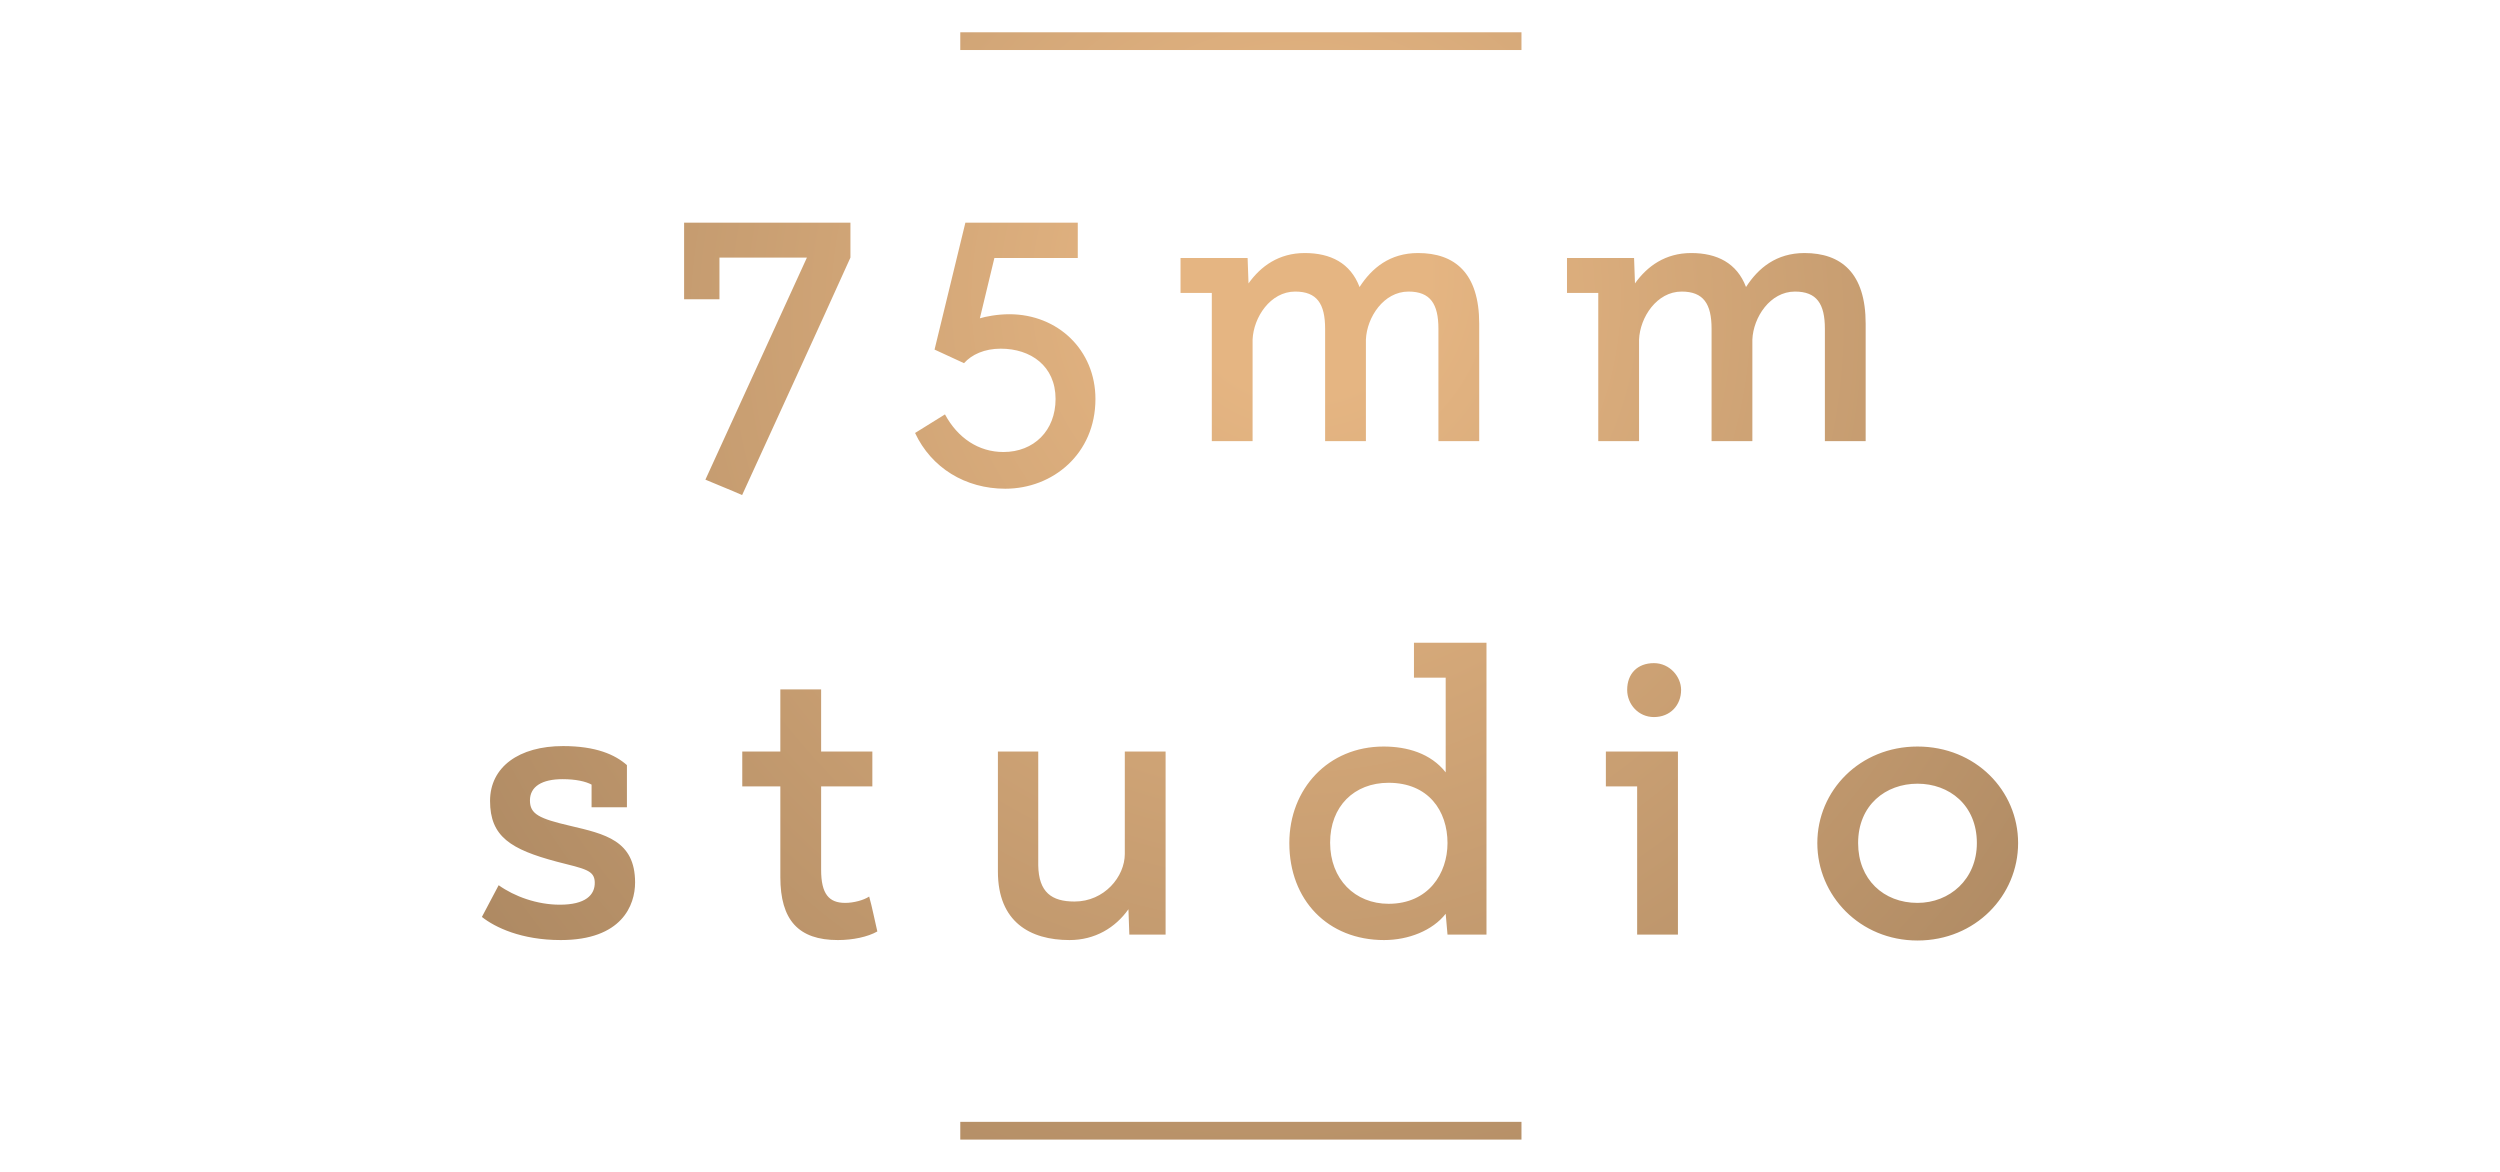
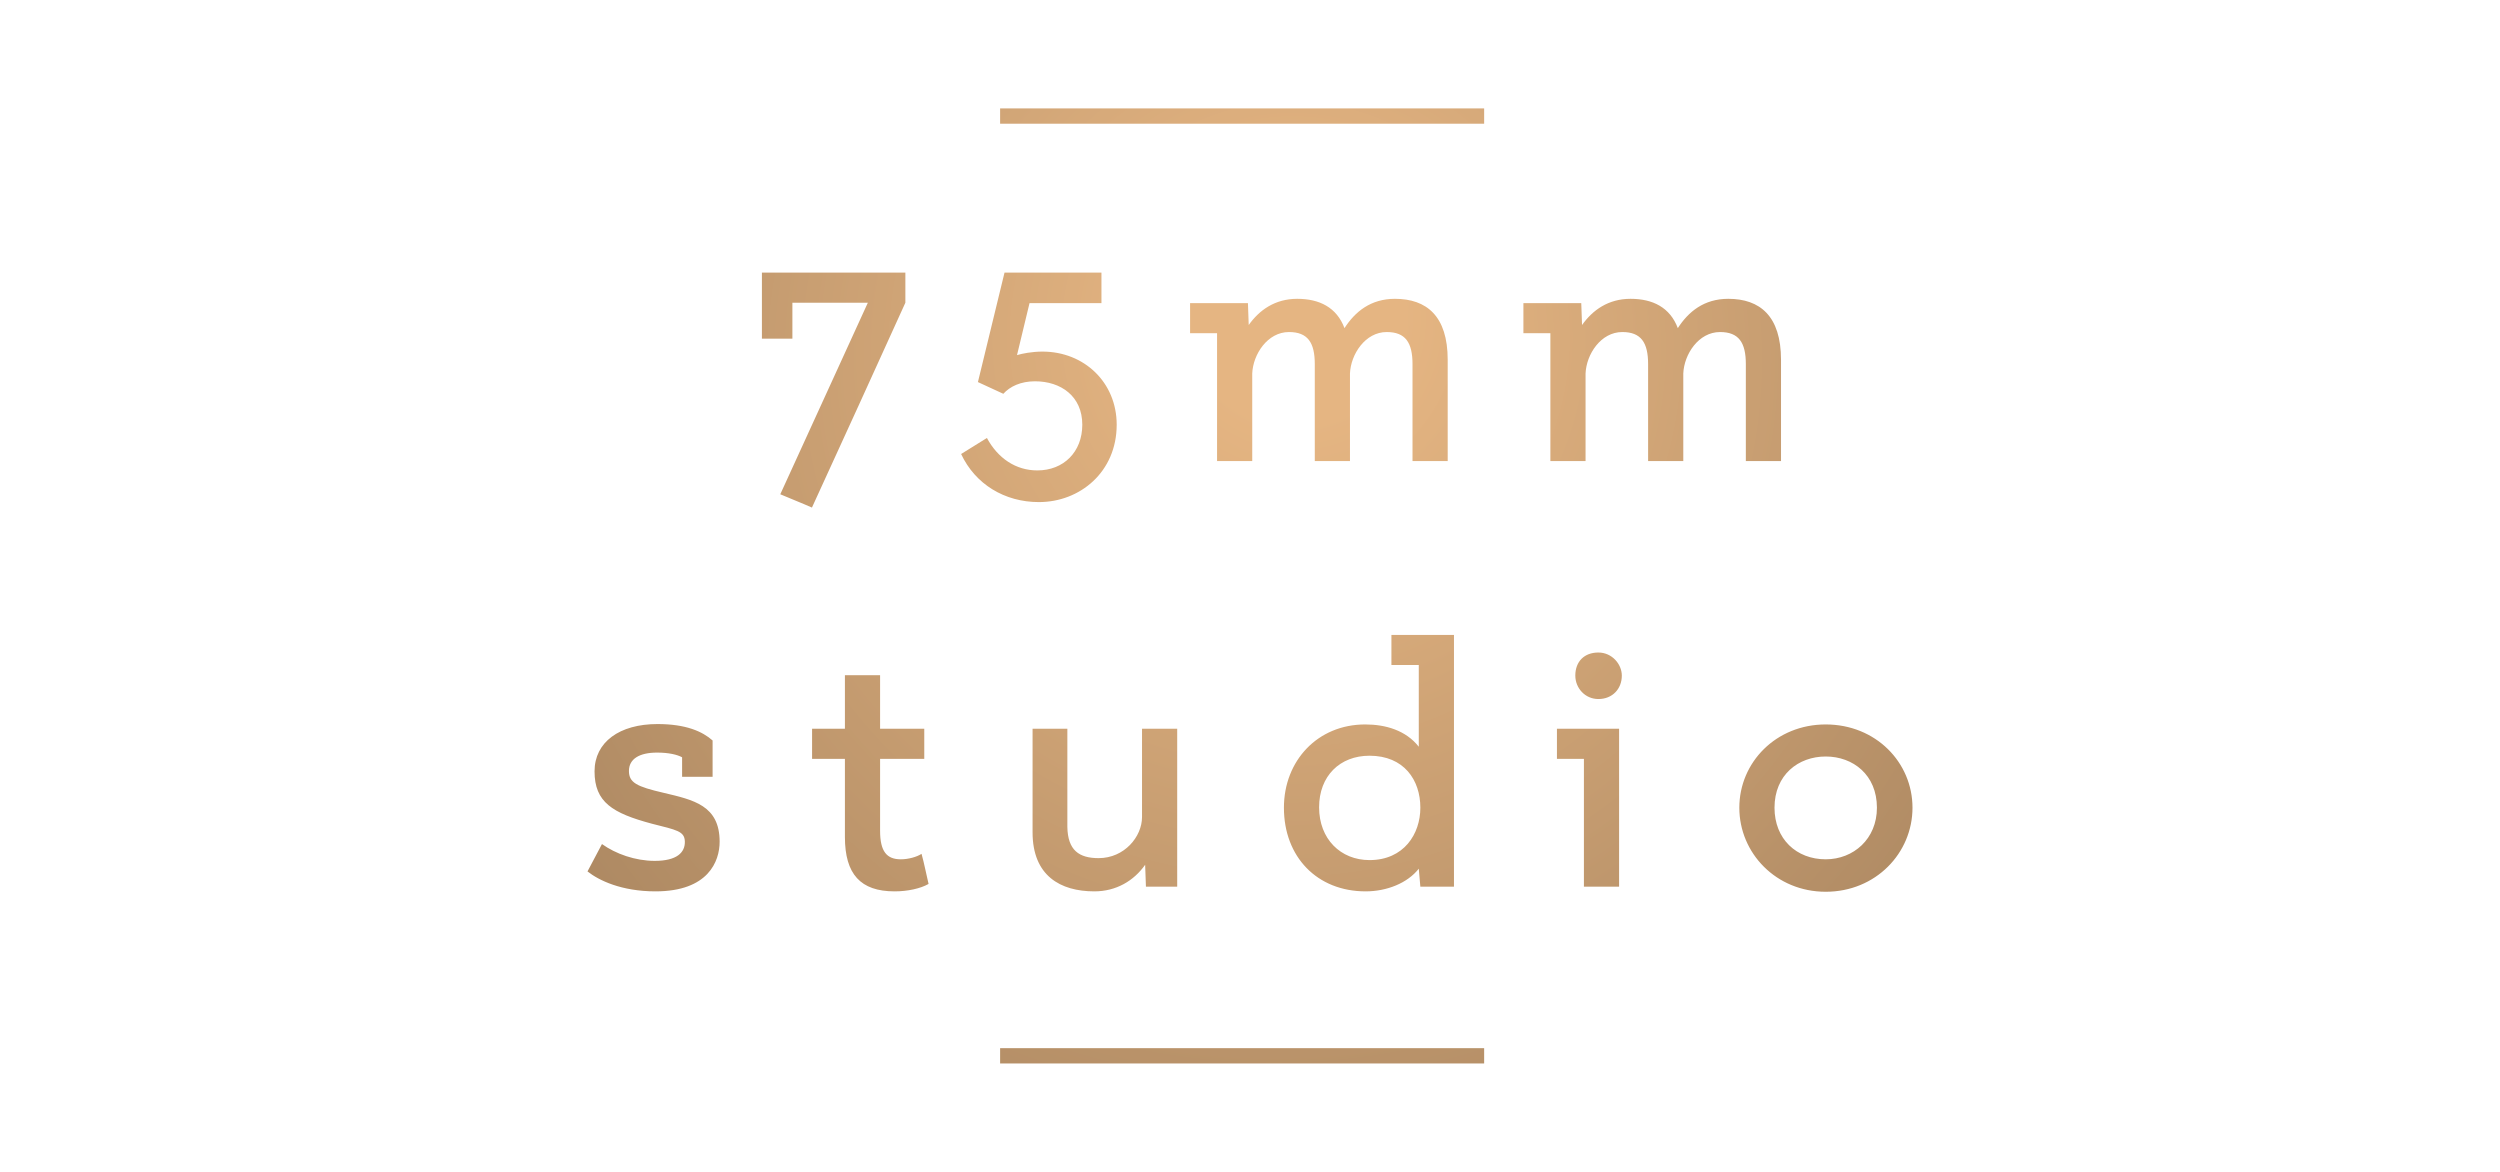
<svg xmlns="http://www.w3.org/2000/svg" version="1.1" width="384" height="180">
  <g id="Layer1" name="Layer 3" opacity="1">
    <g id="Shape1">
-       <path id="shapePath1" d="M105.078,45.968 L110.508,45.968 L110.508,39.563 L123.944,39.563 L108.35,73.675 C110.299,74.511 112.109,75.207 113.989,76.043 C119.558,63.859 125.127,51.746 130.627,39.563 L130.627,34.203 L105.078,34.203 L105.078,45.968 M143.547,53.695 L148.072,55.784 C149.255,54.461 151.205,53.556 153.712,53.556 C158.305,53.556 162.135,56.202 162.135,61.284 C162.135,66.157 158.793,69.429 154.129,69.429 C150.301,69.429 147.098,67.271 145.148,63.651 L140.554,66.505 C143.06,71.865 148.282,75.068 154.407,75.068 C161.716,75.068 168.26,69.707 168.26,61.284 C168.26,53.765 162.482,48.266 155.033,48.266 C153.224,48.266 151.413,48.613 150.508,48.892 L152.737,39.633 L165.546,39.633 L165.546,34.203 L148.282,34.203 L143.547,53.695 M192.398,67.758 L192.398,52.164 C192.539,48.753 195.114,44.785 198.942,44.785 C202.285,44.785 203.538,46.664 203.538,50.493 L203.538,67.758 L209.803,67.758 L209.803,52.164 C209.943,48.753 212.518,44.785 216.347,44.785 C219.688,44.785 220.941,46.664 220.941,50.493 L220.941,67.758 L227.207,67.758 L227.207,49.727 C227.207,41.93 223.448,38.867 217.808,38.867 C213.493,38.867 210.708,41.164 208.828,44.089 C207.436,40.399 204.374,38.867 200.405,38.867 C196.438,38.867 193.652,40.886 191.772,43.532 L191.633,39.633 L181.329,39.633 L181.329,44.993 L186.134,44.993 L186.134,67.758 L192.398,67.758 M251.759,67.758 L251.759,52.164 C251.898,48.753 254.473,44.785 258.303,44.785 C261.644,44.785 262.897,46.664 262.897,50.493 L262.897,67.758 L269.163,67.758 L269.163,52.164 C269.302,48.753 271.878,44.785 275.707,44.785 C279.049,44.785 280.302,46.664 280.302,50.493 L280.302,67.758 L286.566,67.758 L286.566,49.727 C286.566,41.93 282.808,38.867 277.169,38.867 C272.852,38.867 270.067,41.164 268.188,44.089 C266.795,40.399 263.733,38.867 259.764,38.867 C255.797,38.867 253.012,40.886 251.133,43.532 L250.993,39.633 L240.69,39.633 L240.69,44.993 L245.493,44.993 L245.493,67.758 L251.759,67.758 Z" style="stroke:none;fill-rule:evenodd;fill:url(#radialGradientFill1);fill-opacity:1;" />
+       <path id="shapePath1" d="M117.029,52.022 L121.712,52.022 L121.712,46.498 L133.301,46.498 L119.851,75.92 C121.532,76.641 123.093,77.241 124.715,77.962 C129.518,67.454 134.321,57.006 139.065,46.498 L139.065,41.875 L117.029,41.875 L117.029,52.022 M150.209,58.687 L154.112,60.488 C155.132,59.347 156.814,58.567 158.976,58.567 C162.938,58.567 166.241,60.849 166.241,65.232 C166.241,69.435 163.359,72.257 159.336,72.257 C156.034,72.257 153.272,70.396 151.59,67.273 L147.627,69.735 C149.789,74.359 154.293,77.121 159.576,77.121 C165.88,77.121 171.524,72.497 171.524,65.232 C171.524,58.747 166.54,54.004 160.116,54.004 C158.555,54.004 156.993,54.304 156.213,54.544 L158.135,46.558 L169.183,46.558 L169.183,41.875 L154.293,41.875 L150.209,58.687 M192.343,70.816 L192.343,57.366 C192.465,54.424 194.686,51.001 197.987,51.001 C200.871,51.001 201.951,52.623 201.951,55.925 L201.951,70.816 L207.355,70.816 L207.355,57.366 C207.476,54.424 209.697,51.001 212.999,51.001 C215.881,51.001 216.962,52.623 216.962,55.925 L216.962,70.816 L222.366,70.816 L222.366,55.264 C222.366,48.539 219.124,45.898 214.259,45.898 C210.538,45.898 208.136,47.879 206.514,50.401 C205.314,47.219 202.673,45.898 199.249,45.898 C195.828,45.898 193.425,47.639 191.803,49.921 L191.683,46.558 L182.796,46.558 L182.796,51.181 L186.94,51.181 L186.94,70.816 L192.343,70.816 M243.542,70.816 L243.542,57.366 C243.662,54.424 245.883,51.001 249.187,51.001 C252.068,51.001 253.149,52.623 253.149,55.925 L253.149,70.816 L258.553,70.816 L258.553,57.366 C258.673,54.424 260.895,51.001 264.198,51.001 C267.08,51.001 268.161,52.623 268.161,55.925 L268.161,70.816 L273.564,70.816 L273.564,55.264 C273.564,48.539 270.322,45.898 265.459,45.898 C261.735,45.898 259.333,47.879 257.713,50.401 C256.511,47.219 253.87,45.898 250.447,45.898 C247.025,45.898 244.623,47.639 243.002,49.921 L242.882,46.558 L233.995,46.558 L233.995,51.181 L238.138,51.181 L238.138,70.816 L243.542,70.816 Z" style="stroke:none;fill-rule:evenodd;fill:url(#radialGradientFill1);fill-opacity:1;" />
      <defs>
-         <radialGradient id="radialGradientFill1" gradientUnits="userSpaceOnUse" cx="194.549" cy="58.65" r="164.138" fx="201.06" fy="40.045">
+         <radialGradient id="radialGradientFill1" gradientUnits="userSpaceOnUse" cx="194.199" cy="62.961" r="141.57" fx="199.815" fy="46.913">
          <stop offset="0.114" stop-color="#e5b582" stop-opacity="1" />
          <stop offset="1" stop-color="#a7845f" stop-opacity="1" />
        </radialGradient>
      </defs>
    </g>
    <g id="Shape2">
-       <path id="shapePath2" d="M85.506,132.349 C89.892,133.463 91.284,133.672 91.354,135.482 C91.423,137.5 89.892,138.962 85.993,138.962 C82.512,138.962 79.032,137.709 76.595,135.969 L74.019,140.842 C76.038,142.443 80.076,144.393 86.132,144.393 C95.531,144.393 97.549,139.032 97.549,135.551 C97.549,129.077 92.885,128.102 87.594,126.849 C82.791,125.735 81.399,125.039 81.399,122.951 C81.399,120.793 83.278,119.679 86.411,119.679 C88.43,119.679 89.961,120.027 90.866,120.514 L90.866,123.995 L96.296,123.995 L96.296,117.521 C94.486,115.92 91.562,114.597 86.481,114.597 C79.728,114.597 75.272,117.799 75.272,123.02 C75.272,128.52 78.475,130.469 85.506,132.349 M114.012,120.793 L119.86,120.793 L119.86,134.716 C119.86,141.329 122.644,144.393 128.701,144.393 C130.998,144.393 133.297,143.905 134.758,143.07 C134.341,141.329 133.993,139.45 133.505,137.709 C132.669,138.266 131.138,138.684 129.815,138.684 C127.309,138.684 126.125,137.292 126.125,133.602 L126.125,120.793 L133.993,120.793 L133.993,115.432 L126.125,115.432 L126.125,105.895 L119.86,105.895 L119.86,115.432 L114.012,115.432 L114.012,120.793 M179.036,143.557 L179.036,115.432 L172.77,115.432 L172.77,131.165 C172.77,134.646 169.638,138.475 165.043,138.475 C161.562,138.475 159.543,137.083 159.474,132.906 L159.474,115.432 L153.279,115.432 L153.279,133.881 C153.279,141.608 158.221,144.393 164.277,144.393 C168.176,144.393 171.309,142.513 173.328,139.659 L173.467,143.557 L179.036,143.557 M217.185,98.724 L217.185,104.085 L222.058,104.085 L222.058,118.635 C219.762,115.711 216.141,114.667 212.521,114.667 C204.028,114.667 198.041,121.141 198.041,129.495 C198.041,138.266 203.958,144.393 212.591,144.393 C216.35,144.393 220.04,142.931 222.058,140.355 L222.337,143.557 L228.324,143.557 L228.324,98.724 L217.185,98.724 M222.337,129.495 C222.337,134.159 219.413,138.823 213.286,138.823 C208.136,138.823 204.306,135.064 204.306,129.425 C204.306,123.856 207.996,120.236 213.286,120.236 C219.413,120.236 222.337,124.552 222.337,129.495 M257.731,143.557 L257.731,115.432 L246.662,115.432 L246.662,120.793 L251.465,120.793 L251.465,143.557 L257.731,143.557 M249.934,105.964 C249.934,108.192 251.673,110.141 254.04,110.141 C256.547,110.141 258.217,108.331 258.217,105.964 C258.217,103.946 256.478,101.857 254.04,101.857 C251.534,101.857 249.934,103.458 249.934,105.964 M279.141,129.495 C279.141,137.57 285.685,144.462 294.526,144.462 C303.437,144.462 309.981,137.57 309.981,129.495 C309.981,121.419 303.437,114.667 294.526,114.667 C285.685,114.667 279.141,121.419 279.141,129.495 M285.407,129.495 C285.407,123.647 289.652,120.375 294.526,120.375 C299.399,120.375 303.646,123.647 303.646,129.495 C303.646,135.064 299.468,138.684 294.526,138.684 C289.305,138.684 285.407,135.064 285.407,129.495 Z" style="stroke:none;fill-rule:evenodd;fill:url(#radialGradientFill2);fill-opacity:1;" />
+       <path id="shapePath2" d="M100.148,126.526 C103.931,127.487 105.132,127.667 105.192,129.228 C105.252,130.969 103.931,132.23 100.568,132.23 C97.566,132.23 94.564,131.149 92.462,129.648 L90.241,133.851 C91.982,135.232 95.465,136.914 100.688,136.914 C108.794,136.914 110.536,132.29 110.536,129.288 C110.536,123.704 106.513,122.863 101.949,121.782 C97.806,120.822 96.605,120.221 96.605,118.42 C96.605,116.559 98.227,115.598 100.929,115.598 C102.67,115.598 103.991,115.898 104.771,116.318 L104.771,119.321 L109.455,119.321 L109.455,113.737 C107.894,112.356 105.372,111.215 100.989,111.215 C95.164,111.215 91.322,113.977 91.322,118.48 C91.322,123.224 94.084,124.905 100.148,126.526 M124.735,116.559 L129.779,116.559 L129.779,128.568 C129.779,134.272 132.18,136.914 137.404,136.914 C139.385,136.914 141.368,136.493 142.628,135.773 C142.269,134.272 141.968,132.651 141.548,131.149 C140.827,131.63 139.506,131.99 138.365,131.99 C136.203,131.99 135.182,130.79 135.182,127.607 L135.182,116.559 L141.968,116.559 L141.968,111.935 L135.182,111.935 L135.182,103.709 L129.779,103.709 L129.779,111.935 L124.735,111.935 L124.735,116.559 M180.818,136.193 L180.818,111.935 L175.414,111.935 L175.414,125.505 C175.414,128.507 172.713,131.81 168.749,131.81 C165.747,131.81 164.006,130.609 163.946,127.007 L163.946,111.935 L158.603,111.935 L158.603,127.848 C158.603,134.512 162.865,136.914 168.089,136.914 C171.452,136.914 174.154,135.293 175.895,132.831 L176.015,136.193 L180.818,136.193 M213.722,97.525 L213.722,102.148 L217.925,102.148 L217.925,114.698 C215.945,112.176 212.822,111.275 209.699,111.275 C202.374,111.275 197.21,116.859 197.21,124.065 C197.21,131.63 202.314,136.914 209.76,136.914 C213.002,136.914 216.185,135.653 217.925,133.431 L218.166,136.193 L223.33,136.193 L223.33,97.525 L213.722,97.525 M218.166,124.065 C218.166,128.087 215.644,132.11 210.359,132.11 C205.917,132.11 202.614,128.868 202.614,124.004 C202.614,119.201 205.797,116.079 210.359,116.079 C215.644,116.079 218.166,119.801 218.166,124.065 M248.693,136.193 L248.693,111.935 L239.146,111.935 L239.146,116.559 L243.289,116.559 L243.289,136.193 L248.693,136.193 M241.968,103.769 C241.968,105.691 243.468,107.372 245.51,107.372 C247.672,107.372 249.112,105.811 249.112,103.769 C249.112,102.028 247.613,100.227 245.51,100.227 C243.348,100.227 241.968,101.608 241.968,103.769 M267.16,124.065 C267.16,131.029 272.804,136.974 280.429,136.974 C288.115,136.974 293.759,131.029 293.759,124.065 C293.759,117.099 288.115,111.275 280.429,111.275 C272.804,111.275 267.16,117.099 267.16,124.065 M272.564,124.065 C272.564,119.021 276.225,116.199 280.429,116.199 C284.632,116.199 288.295,119.021 288.295,124.065 C288.295,128.868 284.692,131.99 280.429,131.99 C275.926,131.99 272.564,128.868 272.564,124.065 Z" style="stroke:none;fill-rule:evenodd;fill:url(#radialGradientFill2);fill-opacity:1;" />
      <defs>
-         <radialGradient id="radialGradientFill2" gradientUnits="userSpaceOnUse" cx="194.548" cy="58.65" r="164.138" fx="201.06" fy="40.045">
+         <radialGradient id="radialGradientFill2" gradientUnits="userSpaceOnUse" cx="194.198" cy="62.961" r="141.57" fx="199.814" fy="46.914">
          <stop offset="0.114" stop-color="#e5b582" stop-opacity="1" />
          <stop offset="1" stop-color="#a7845f" stop-opacity="1" />
        </radialGradient>
      </defs>
    </g>
    <g id="Shape3">
-       <path id="shapePath3" d="M147.5,172.316 L233.698,172.316 L233.698,175.041 L147.5,175.041 L147.5,172.316 Z" style="stroke:none;fill-rule:evenodd;fill:url(#radialGradientFill3);fill-opacity:1;" />
+       <path id="shapePath3" d="M153.618,160.998 L227.965,160.998 L227.965,163.348 L153.618,163.348 L153.618,160.998 Z" style="stroke:none;fill-rule:evenodd;fill:url(#radialGradientFill3);fill-opacity:1;" />
      <defs>
-         <radialGradient id="radialGradientFill3" gradientUnits="userSpaceOnUse" cx="194.549" cy="58.65" r="164.138" fx="201.06" fy="40.045">
+         <radialGradient id="radialGradientFill3" gradientUnits="userSpaceOnUse" cx="194.198" cy="62.961" r="141.57" fx="199.814" fy="46.914">
          <stop offset="0.114" stop-color="#e5b582" stop-opacity="1" />
          <stop offset="1" stop-color="#a7845f" stop-opacity="1" />
        </radialGradient>
      </defs>
    </g>
    <g id="Shape4">
-       <path id="shapePath4" d="M147.5,4.959 L233.698,4.959 L233.698,7.684 L147.5,7.684 L147.5,4.959 Z" style="stroke:none;fill-rule:evenodd;fill:url(#radialGradientFill4);fill-opacity:1;" />
+       <path id="shapePath4" d="M153.618,16.652 L227.965,16.652 L227.965,19.002 L153.618,19.002 L153.618,16.652 Z" style="stroke:none;fill-rule:evenodd;fill:url(#radialGradientFill4);fill-opacity:1;" />
      <defs>
-         <radialGradient id="radialGradientFill4" gradientUnits="userSpaceOnUse" cx="194.549" cy="58.65" r="164.138" fx="201.06" fy="40.045">
+         <radialGradient id="radialGradientFill4" gradientUnits="userSpaceOnUse" cx="194.198" cy="62.961" r="141.57" fx="199.814" fy="46.913">
          <stop offset="0.114" stop-color="#e5b582" stop-opacity="1" />
          <stop offset="1" stop-color="#a7845f" stop-opacity="1" />
        </radialGradient>
      </defs>
    </g>
  </g>
</svg>
